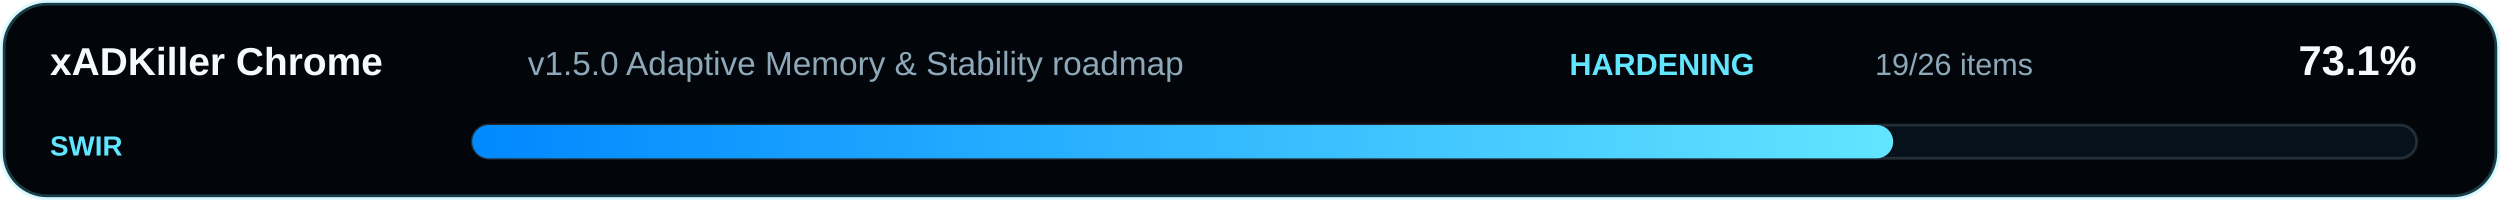
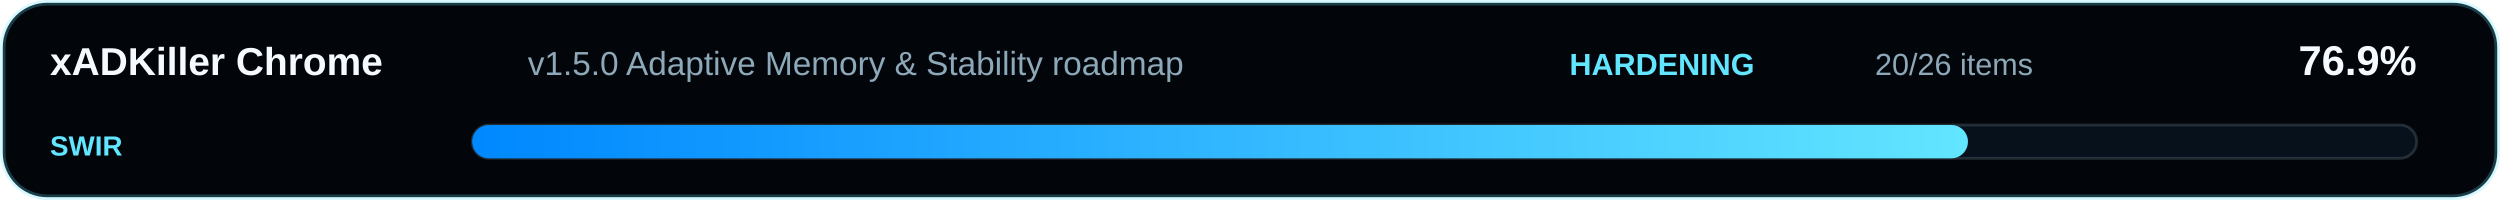
<svg xmlns="http://www.w3.org/2000/svg" width="900" height="72" viewBox="0 0 900 72" role="img" aria-labelledby="title desc">
  <defs>
    <linearGradient id="progressGradient" x1="0" y1="0" x2="1" y2="0">
      <stop offset="0" stop-color="#0088FF" />
      <stop offset="1" stop-color="#62E5FF" />
    </linearGradient>
    <clipPath id="trackClip">
      <rect x="170" y="45" width="700" height="12" rx="6" />
    </clipPath>
  </defs>
  <rect x="1" y="1" width="898" height="70" rx="16" fill="#02050A" stroke="#62E5FF" stroke-opacity=".25" stroke-width="2" />
  <text x="18" y="27" fill="#F4FAFF" font-family="Segoe UI,Arial,sans-serif" font-size="14" font-weight="700">xADKiller Chrome</text>
  <text x="190" y="27" fill="#8DA8B8" font-family="Segoe UI,Arial,sans-serif" font-size="12">v1.5.0 Adaptive Memory &amp; Stability roadmap</text>
  <text x="565" y="27" fill="#62E5FF" font-family="Segoe UI,Arial,sans-serif" font-size="11" font-weight="700">HARDENING</text>
-   <text x="675" y="27" fill="#8DA8B8" font-family="Segoe UI,Arial,sans-serif" font-size="11">19/26 items</text>
-   <text x="870" y="27" text-anchor="end" fill="#F4FAFF" font-family="Segoe UI,Arial,sans-serif" font-size="15" font-weight="700">73.1%</text>
+   <text x="675" y="27" fill="#8DA8B8" font-family="Segoe UI,Arial,sans-serif" font-size="11">20/26 items</text>
+   <text x="870" y="27" text-anchor="end" fill="#F4FAFF" font-family="Segoe UI,Arial,sans-serif" font-size="15" font-weight="700">76.9%</text>
  <text x="18" y="56" fill="#62E5FF" font-family="Segoe UI,Arial,sans-serif" font-size="10" font-weight="700">SWIR</text>
  <rect id="progress-track" x="170" y="45" width="700" height="12" rx="6" fill="#07111C" stroke="#8DA8B8" stroke-opacity=".22" />
-   <rect id="progress-fill" x="170" y="45" width="511.538" height="12" rx="6" fill="url(#progressGradient)" clip-path="url(#trackClip)" />
+   <rect id="progress-fill" x="170" y="45" width="538.462" height="12" rx="6" fill="url(#progressGradient)" clip-path="url(#trackClip)" />
</svg>
